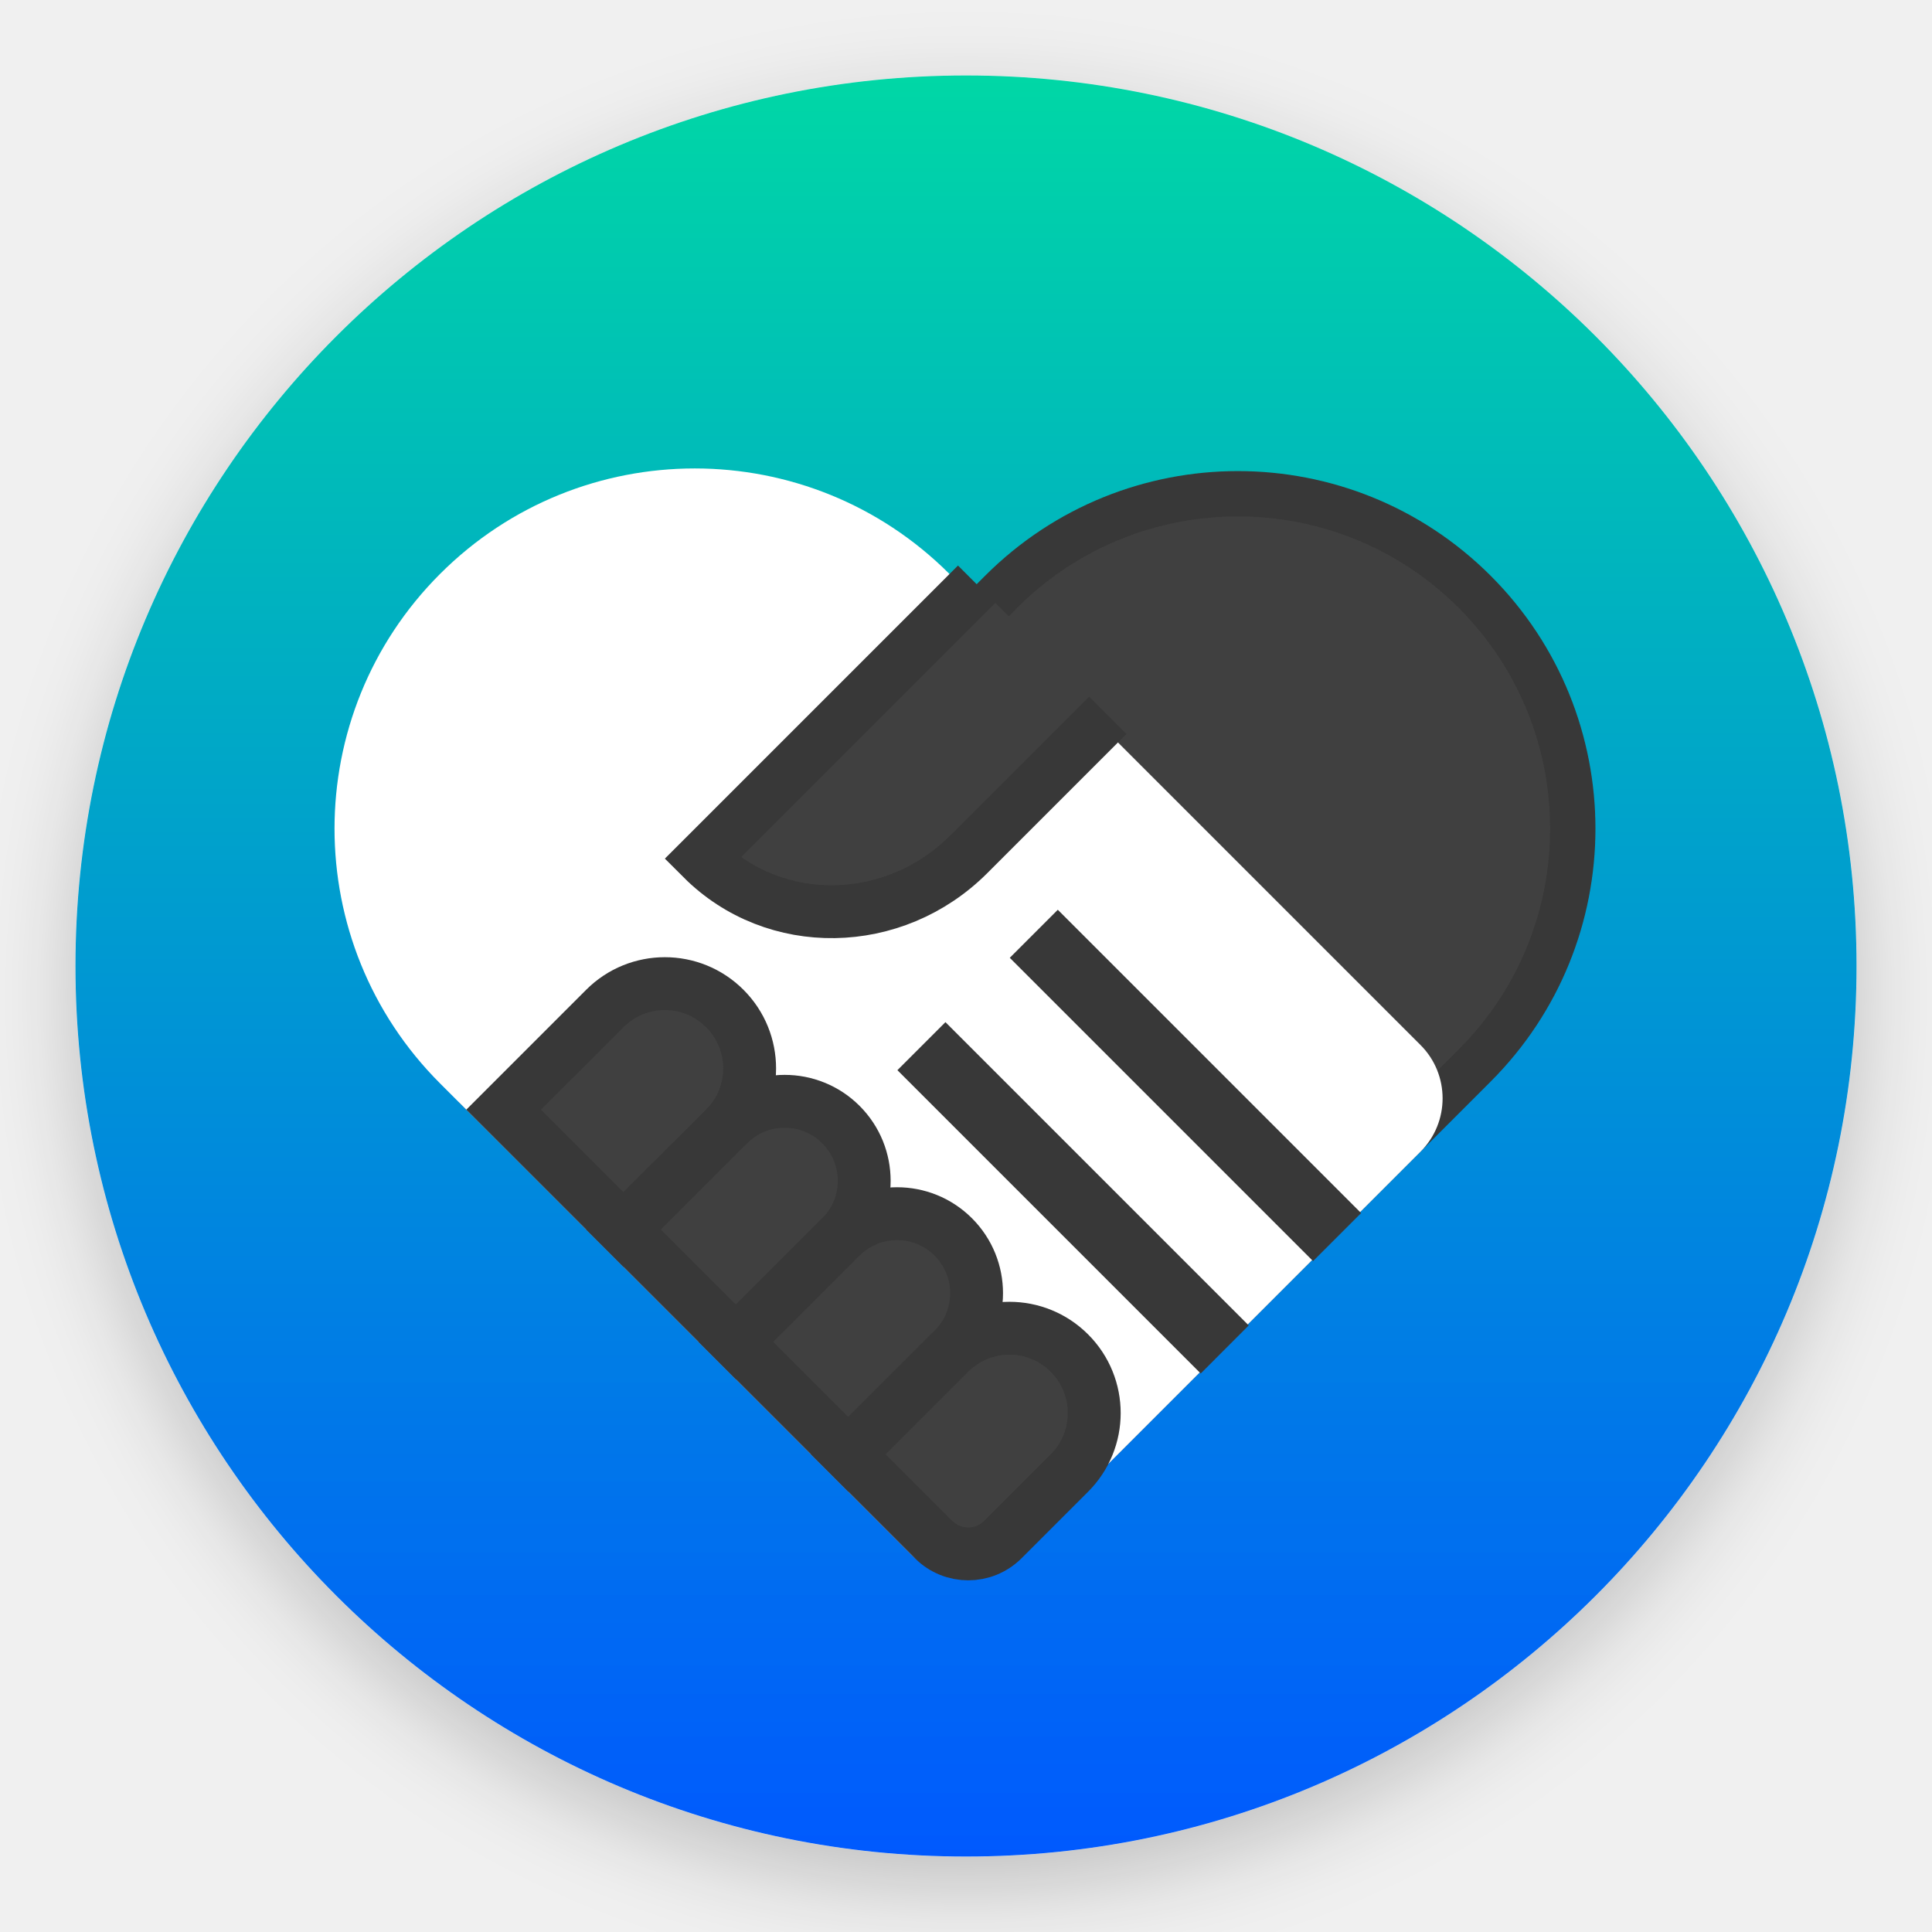
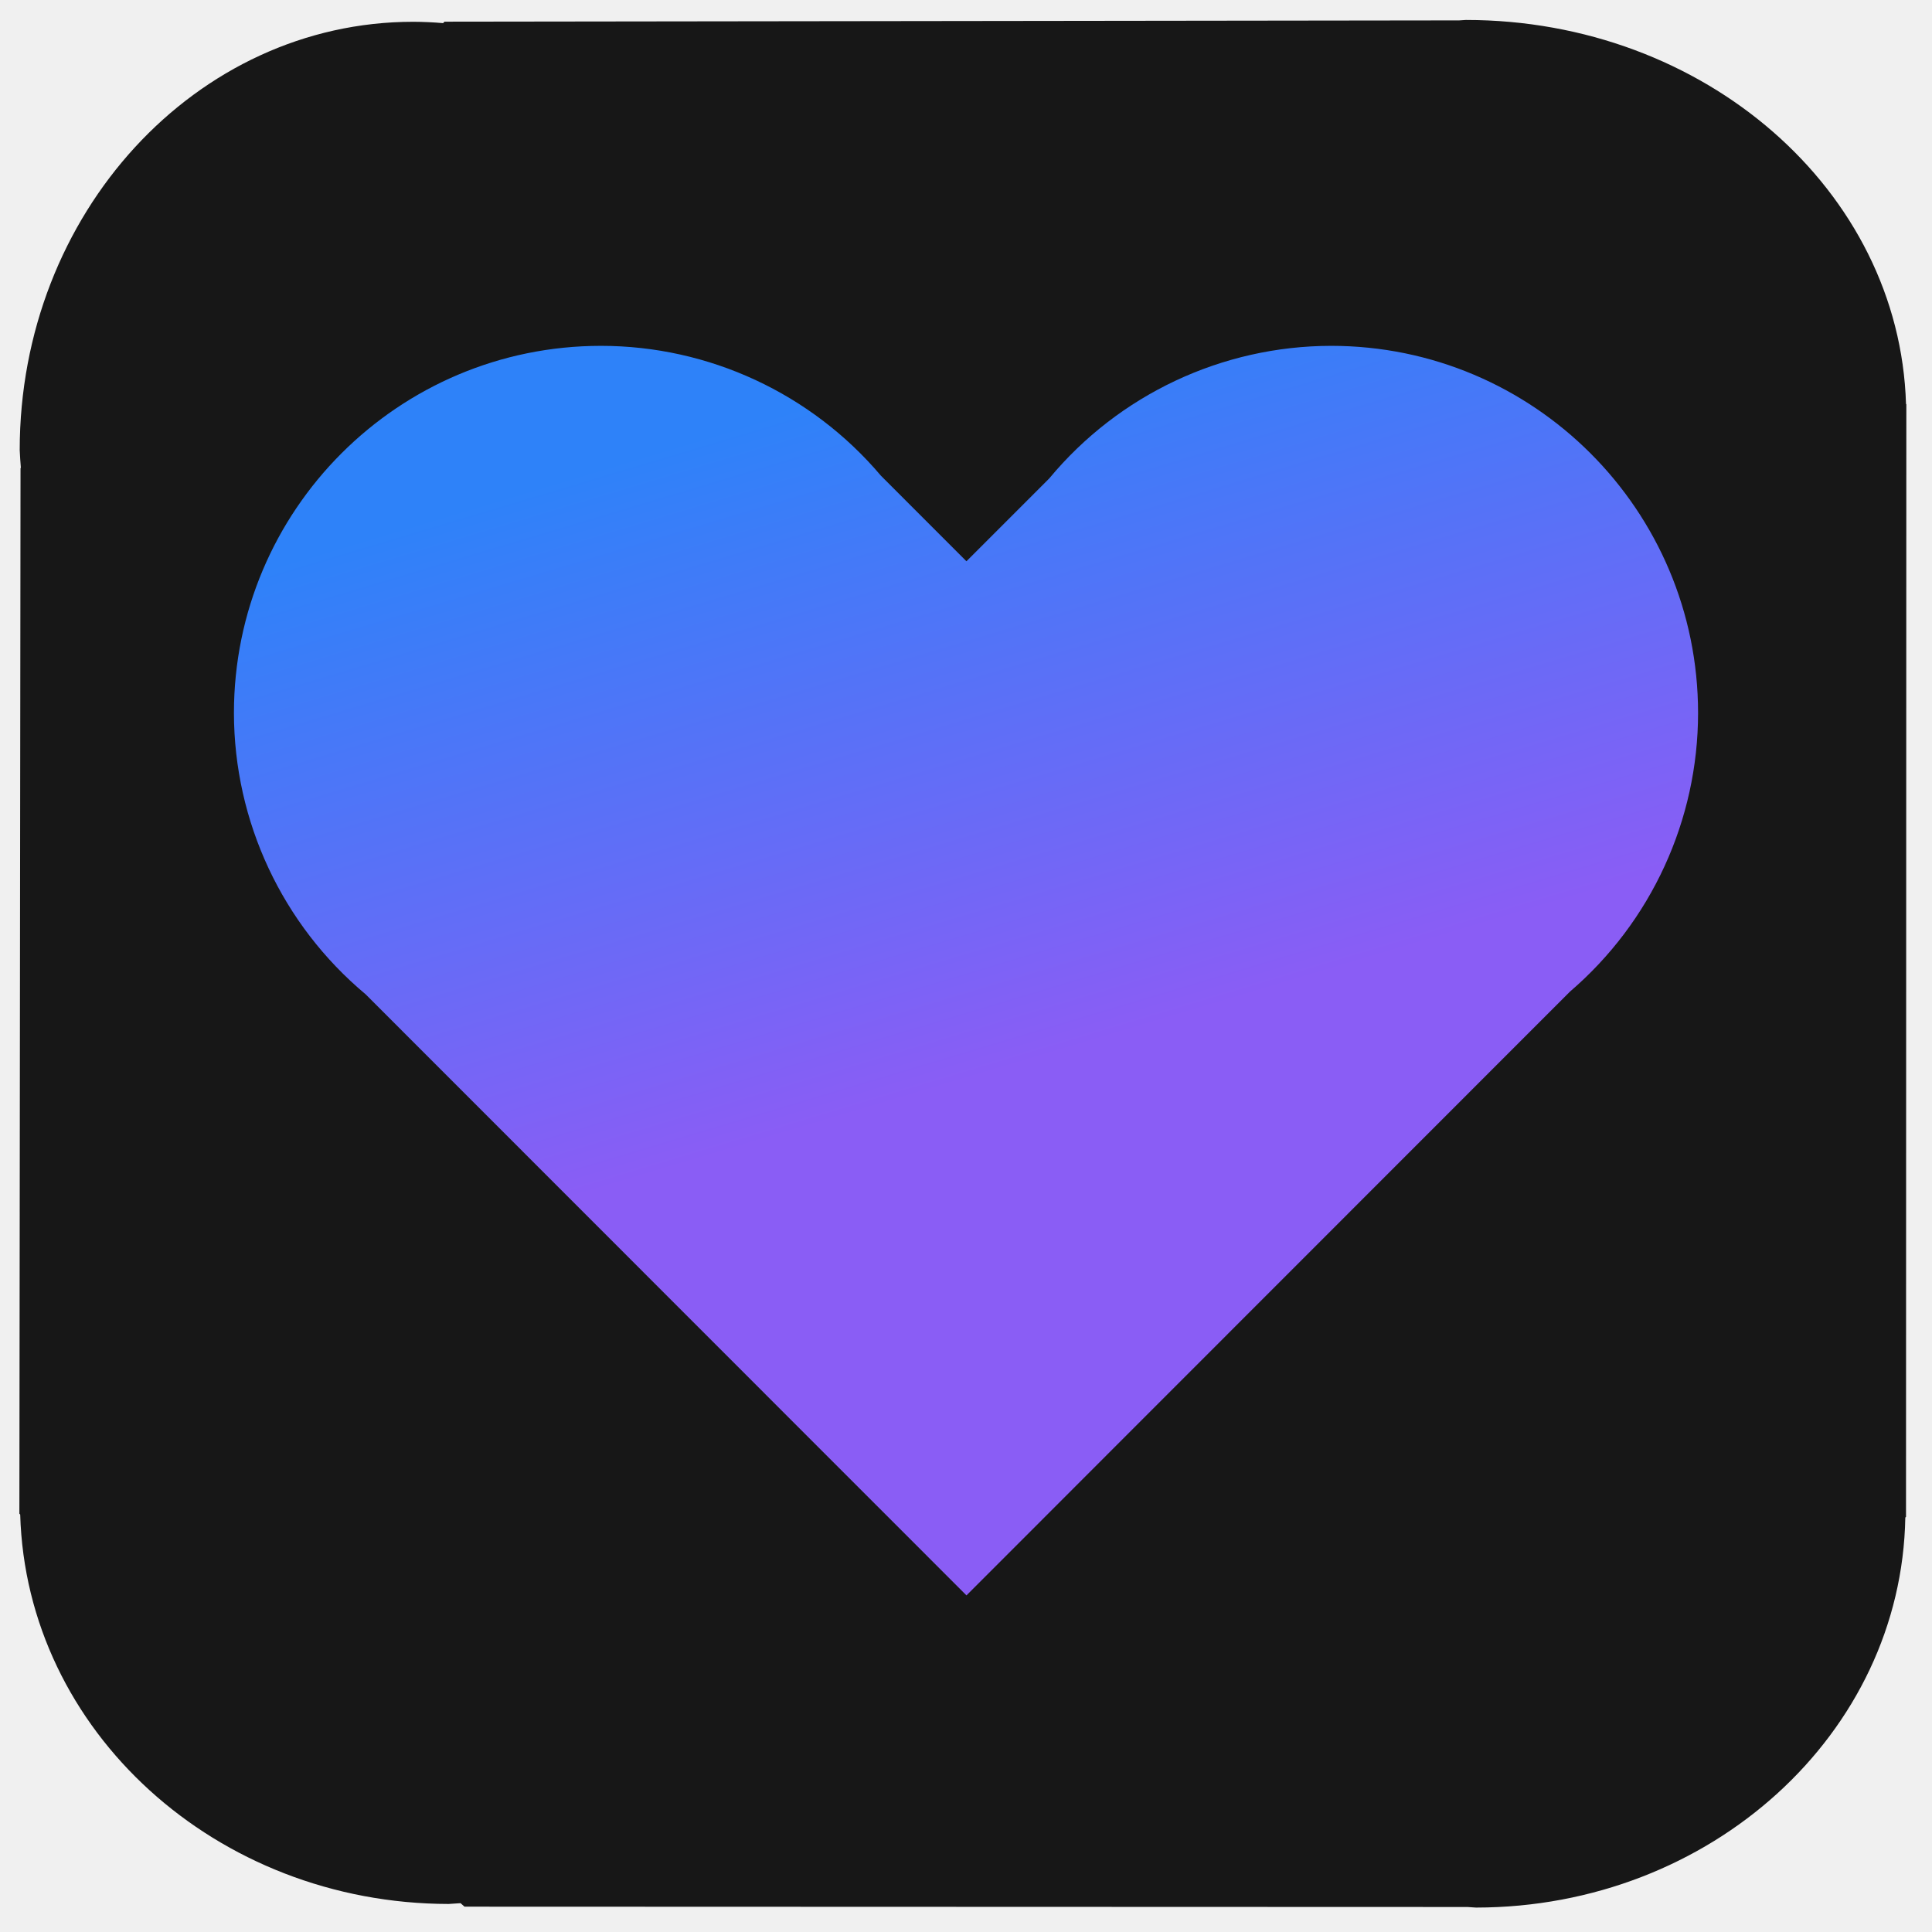
- <svg xmlns="http://www.w3.org/2000/svg" width="128" height="128" viewBox="0 0 128 128">
-   <defs>
-     <filter id="dde-introduction-a" width="127.1%" height="127.1%" x="-13.6%" y="-13.6%" filterUnits="objectBoundingBox">
-       <feOffset dy="2" in="SourceAlpha" result="shadowOffsetOuter1" />
-       <feGaussianBlur in="shadowOffsetOuter1" result="shadowBlurOuter1" stdDeviation="3" />
-       <feComposite in="shadowBlurOuter1" in2="SourceAlpha" operator="out" result="shadowBlurOuter1" />
-       <feColorMatrix in="shadowBlurOuter1" result="shadowMatrixOuter1" values="0 0 0 0 0   0 0 0 0 0   0 0 0 0 0  0 0 0 0.2 0" />
-       <feMerge>
-         <feMergeNode in="shadowMatrixOuter1" />
-         <feMergeNode in="SourceGraphic" />
-       </feMerge>
-     </filter>
-     <linearGradient id="dde-introduction-b" x1="42.153%" x2="42.153%" y1="0%" y2="100%">
-       <stop offset="0%" stop-color="#00D8A5" />
-       <stop offset="100%" stop-color="#0058FF" />
+ <svg xmlns="http://www.w3.org/2000/svg" xmlns:xlink="http://www.w3.org/1999/xlink" version="1.1" id="svg1" width="512" height="512" viewBox="0 0 512 512" xml:space="preserve">
+   <defs id="defs1">
+     <linearGradient id="linearGradient3">
+       <stop style="stop-color:#2e82f9;stop-opacity:1;" offset="0" id="stop3" />
+       <stop style="stop-color:#8a5df5;stop-opacity:1;" offset="1" id="stop4" />
    </linearGradient>
+     <linearGradient xlink:href="#linearGradient3" id="linearGradient4" x1="174.405" y1="94.513" x2="232.888" y2="289.457" gradientUnits="userSpaceOnUse" gradientTransform="matrix(0.9030625,0,0,0.9024654,26.03059,9.748264)" />
  </defs>
-   <g fill="none" fill-rule="evenodd" filter="url(#dde-introduction-a)" transform="translate(5 5)">
-     <circle cx="59" cy="59" r="59" fill="url(#dde-introduction-b)" />
-     <path fill="#404040" stroke="#373737" stroke-width="3" d="M45.765,93.959 L86.644,93.959 C88.577,93.959 90.144,92.392 90.144,90.459 L90.144,46.149 C90.144,33.894 80.21,23.959 67.955,23.959 C55.699,23.959 45.765,33.894 45.765,46.149 L45.765,93.959 Z" transform="rotate(45 67.955 58.959)" />
-     <path fill="#FFF" d="M37.328,34.969 L81.462,34.969 C84.224,34.969 86.462,37.208 86.462,39.969 L86.462,77.7 C86.462,80.462 84.224,82.7 81.462,82.7 L37.328,82.7 C24.147,82.7 13.462,72.015 13.462,58.835 C13.462,45.654 24.147,34.969 37.328,34.969 Z" transform="rotate(45 49.962 58.835)" />
-     <rect width="24.918" height="1" x="61.43" y="66.559" fill="#606060" stroke="#373737" stroke-width="3.5" transform="rotate(45 73.89 66.563)" />
-     <rect width="24.918" height="1" x="53.985" y="74.004" fill="#606060" stroke="#373737" stroke-width="3.5" transform="rotate(45 66.445 74.009)" />
-     <path fill="#404040" stroke="#373737" stroke-width="3.5" d="M32.062,74.703 L43.302,74.703 L43.302,65.222 C43.302,62.118 40.786,59.602 37.682,59.602 C34.578,59.602 32.062,62.118 32.062,65.222 L32.062,74.703 Z" transform="rotate(45 37.682 67.152)" />
-     <path fill="#404040" stroke="#373737" stroke-width="3.5" d="M40.106,82.396 L50.644,82.396 L50.644,72.564 C50.644,69.654 48.285,67.295 45.375,67.295 C42.465,67.295 40.106,69.654 40.106,72.564 L40.106,82.396 Z" transform="rotate(45 45.375 74.845)" />
-     <path fill="#404040" stroke="#373737" stroke-width="3.5" d="M47.551,89.841 L58.089,89.841 L58.089,80.009 C58.089,77.099 55.73,74.74 52.82,74.74 C49.91,74.74 47.551,77.099 47.551,80.009 L47.551,89.841 Z" transform="rotate(45 52.82 82.29)" />
-     <path fill="#404040" stroke="#373737" stroke-width="3.5" d="M54.893,97.534 L62.883,97.534 C64.678,97.534 66.133,96.079 66.133,94.284 L66.133,88.053 C66.133,84.949 63.617,82.433 60.513,82.433 C57.409,82.433 54.893,84.949 54.893,88.053 L54.893,97.534 Z" transform="rotate(45 60.513 89.983)" />
-     <path fill="#404040" stroke="#373737" stroke-width="3.5" d="M61.1,34.283 L61.1,47.32 C61.1,54.32 55.6,59.994 48.816,59.994 L48.816,34.283 L48.816,34.283" transform="rotate(45 54.958 47.139)" />
+   <g id="layer2" style="display:inline;fill:#4b00ff;fill-opacity:1">
+     <path id="path11" style="fill:#171717;fill-opacity:1;stroke-width:1.685" d="M 388.486 -5.289 A 116.7 104.565 0 0 1 386.695 -5.404 L 117.793 -5.744 L 117.426 -6.131 A 104.304 113.515 0 0 1 109.525 -5.771 A 104.304 113.515 0 0 1 5.223 -119.287 A 104.304 113.515 0 0 1 5.529 -123.963 L 5.439 -124.059 L 5.135 -401.158 L 5.354 -401.352 A 113.761 106.027 0 0 1 118.9 -504.572 A 113.761 106.027 0 0 1 122.053 -504.361 L 123.102 -505.287 L 388.857 -505.375 A 113.884 105.042 0 0 1 391.17 -505.527 A 113.884 105.042 0 0 1 504.926 -402.152 L 505.113 -401.984 L 505.201 -107.133 L 505.113 -107.053 A 116.7 104.565 0 0 1 388.486 -5.289 z " transform="scale(1,-1)" />
+   </g>
+   <g id="layer3" transform="translate(-2.784924,22.27928)">
+     <path id="path1" style="fill:url(#linearGradient4);fill-opacity:1;stroke:#e2e2e2;stroke-width:16.7;stroke-linecap:round;stroke-linejoin:round;stroke-opacity:0" d="m 162.049,69.373 a 97.27,97.311 0 0 0 -97.269,97.31 97.27,97.311 0 0 0 34.891,74.532 l 135.291,135.348 0.002,-0.002 23.945,23.955 28.198,-28.208 -0.002,-0.005 131.744,-131.8 a 97.27,97.311 0 0 0 33.942,-73.822 97.27,97.311 0 0 0 -97.269,-97.31 97.27,97.311 0 0 0 -74.677,35.142 l -21.942,21.951 -22.65,-22.662 A 97.27,97.311 0 0 0 162.049,69.372 Z" />
  </g>
</svg>
